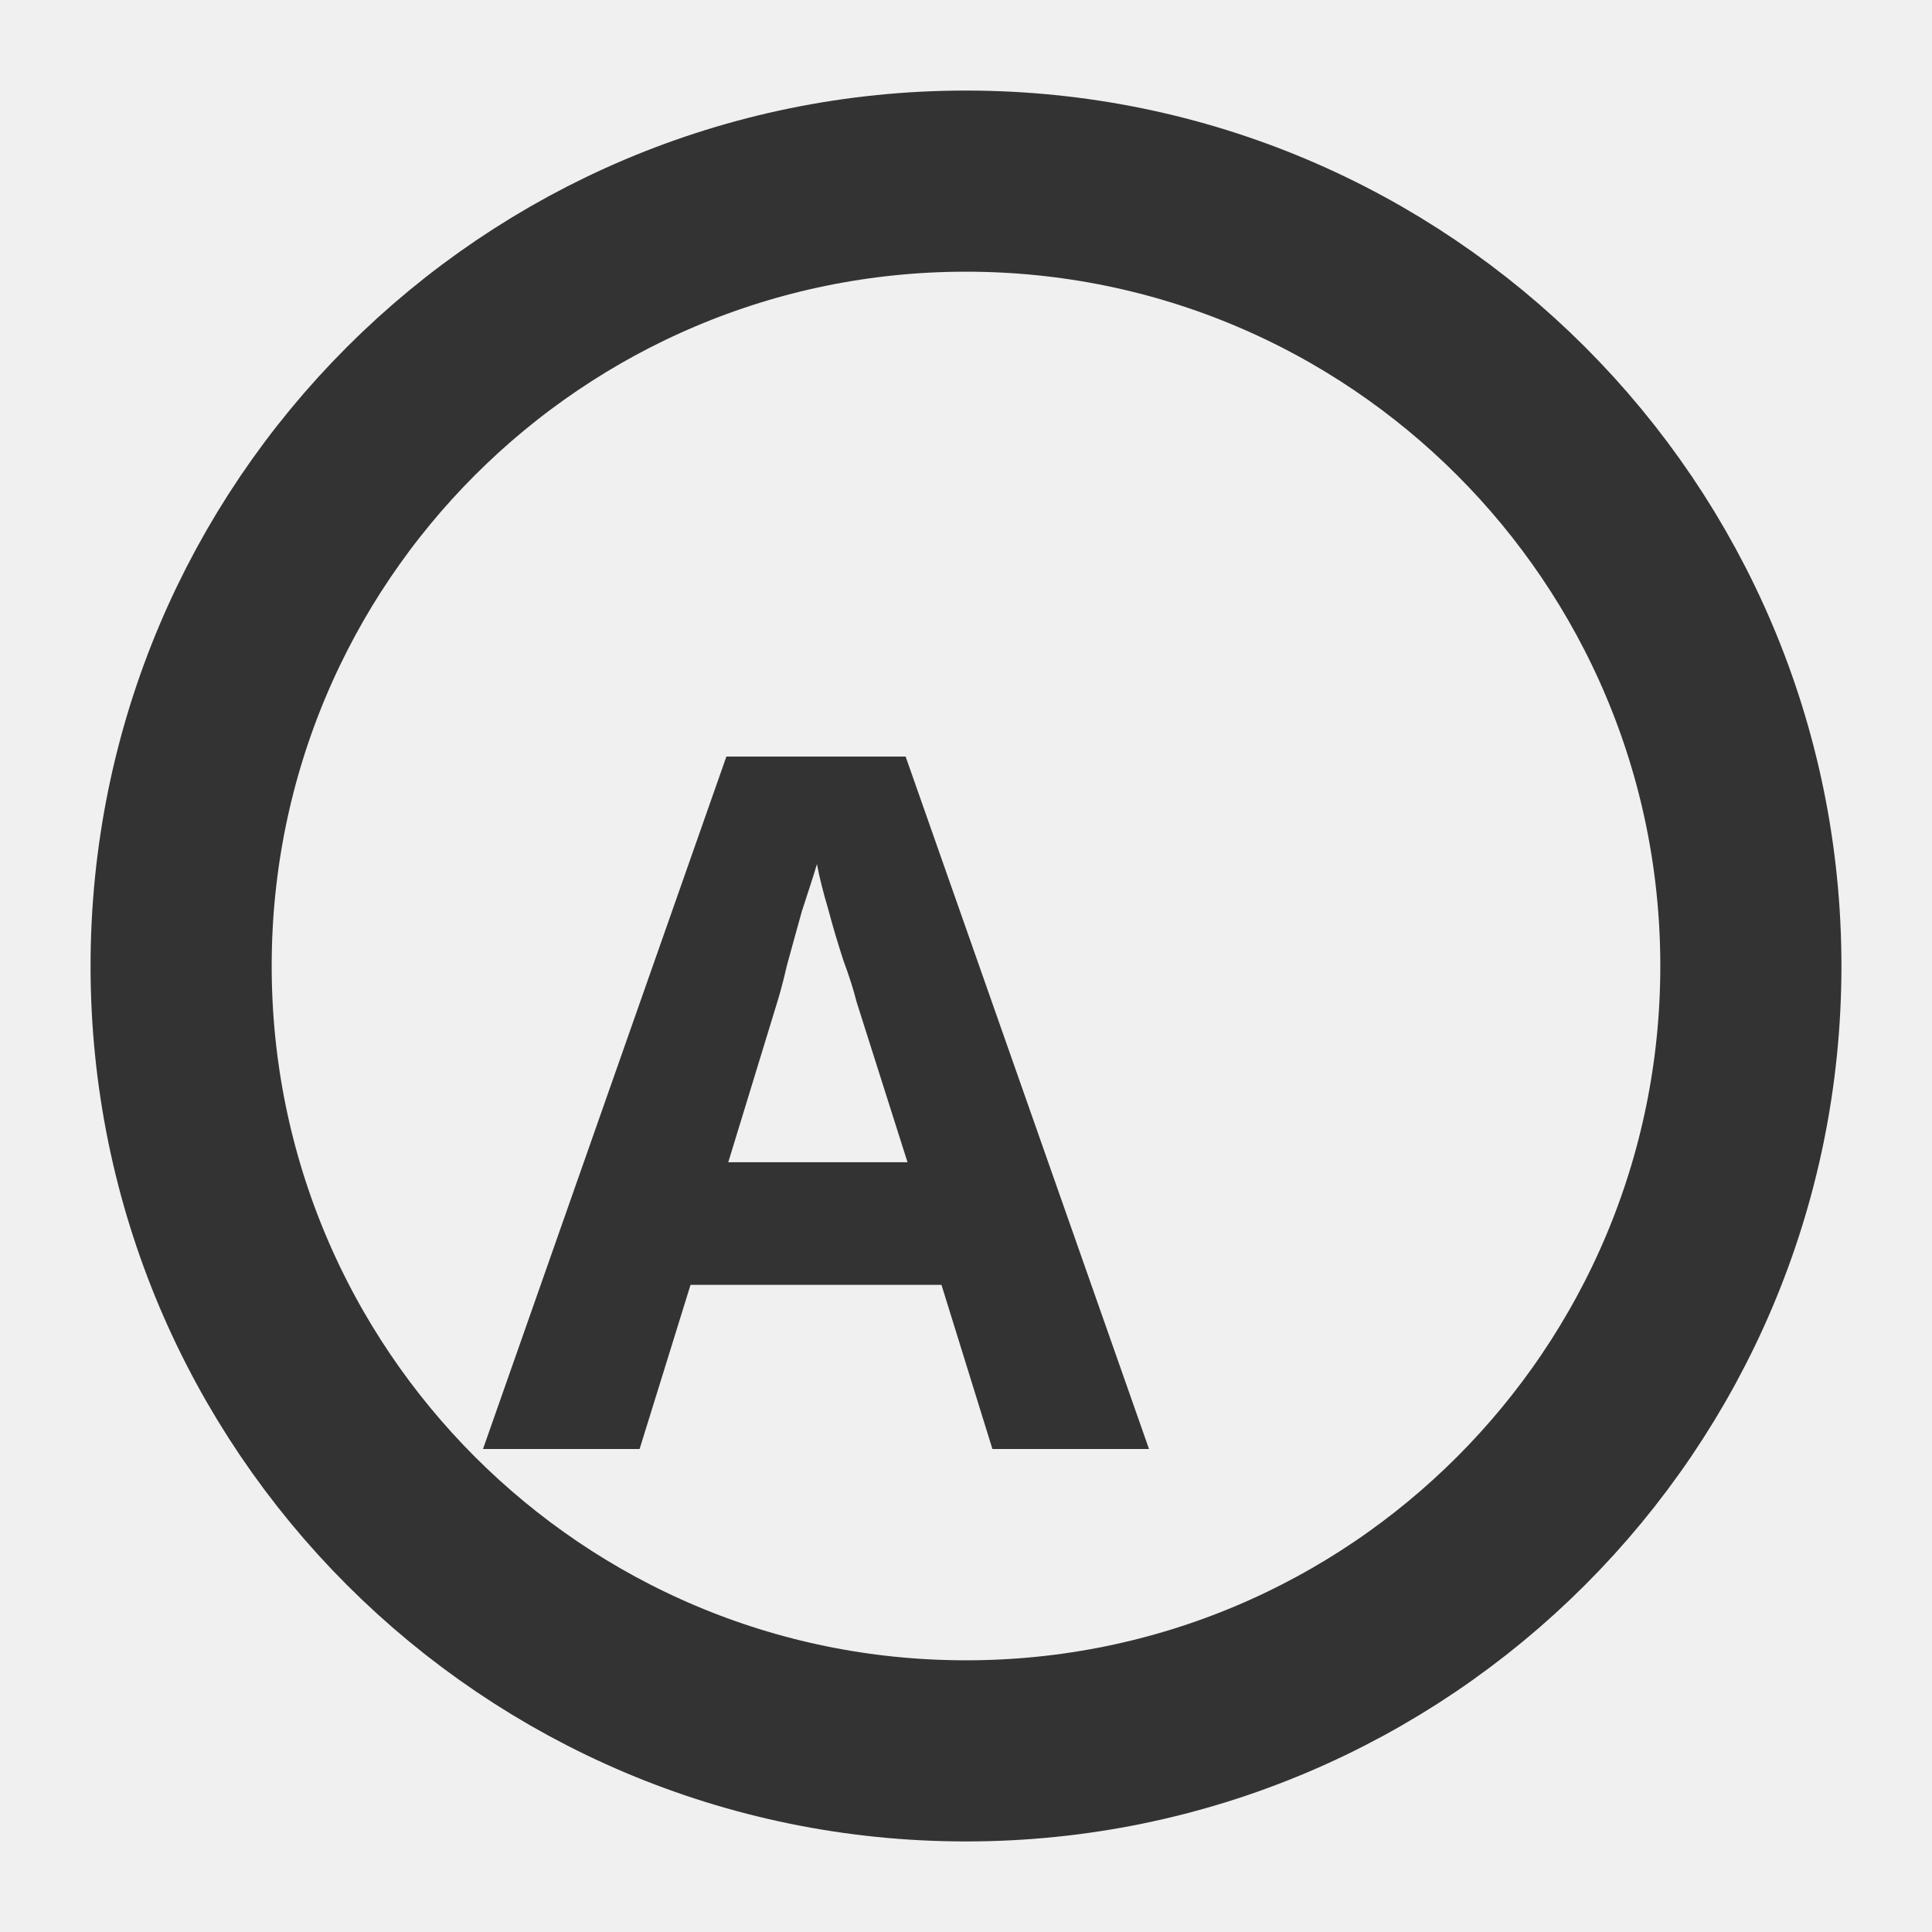
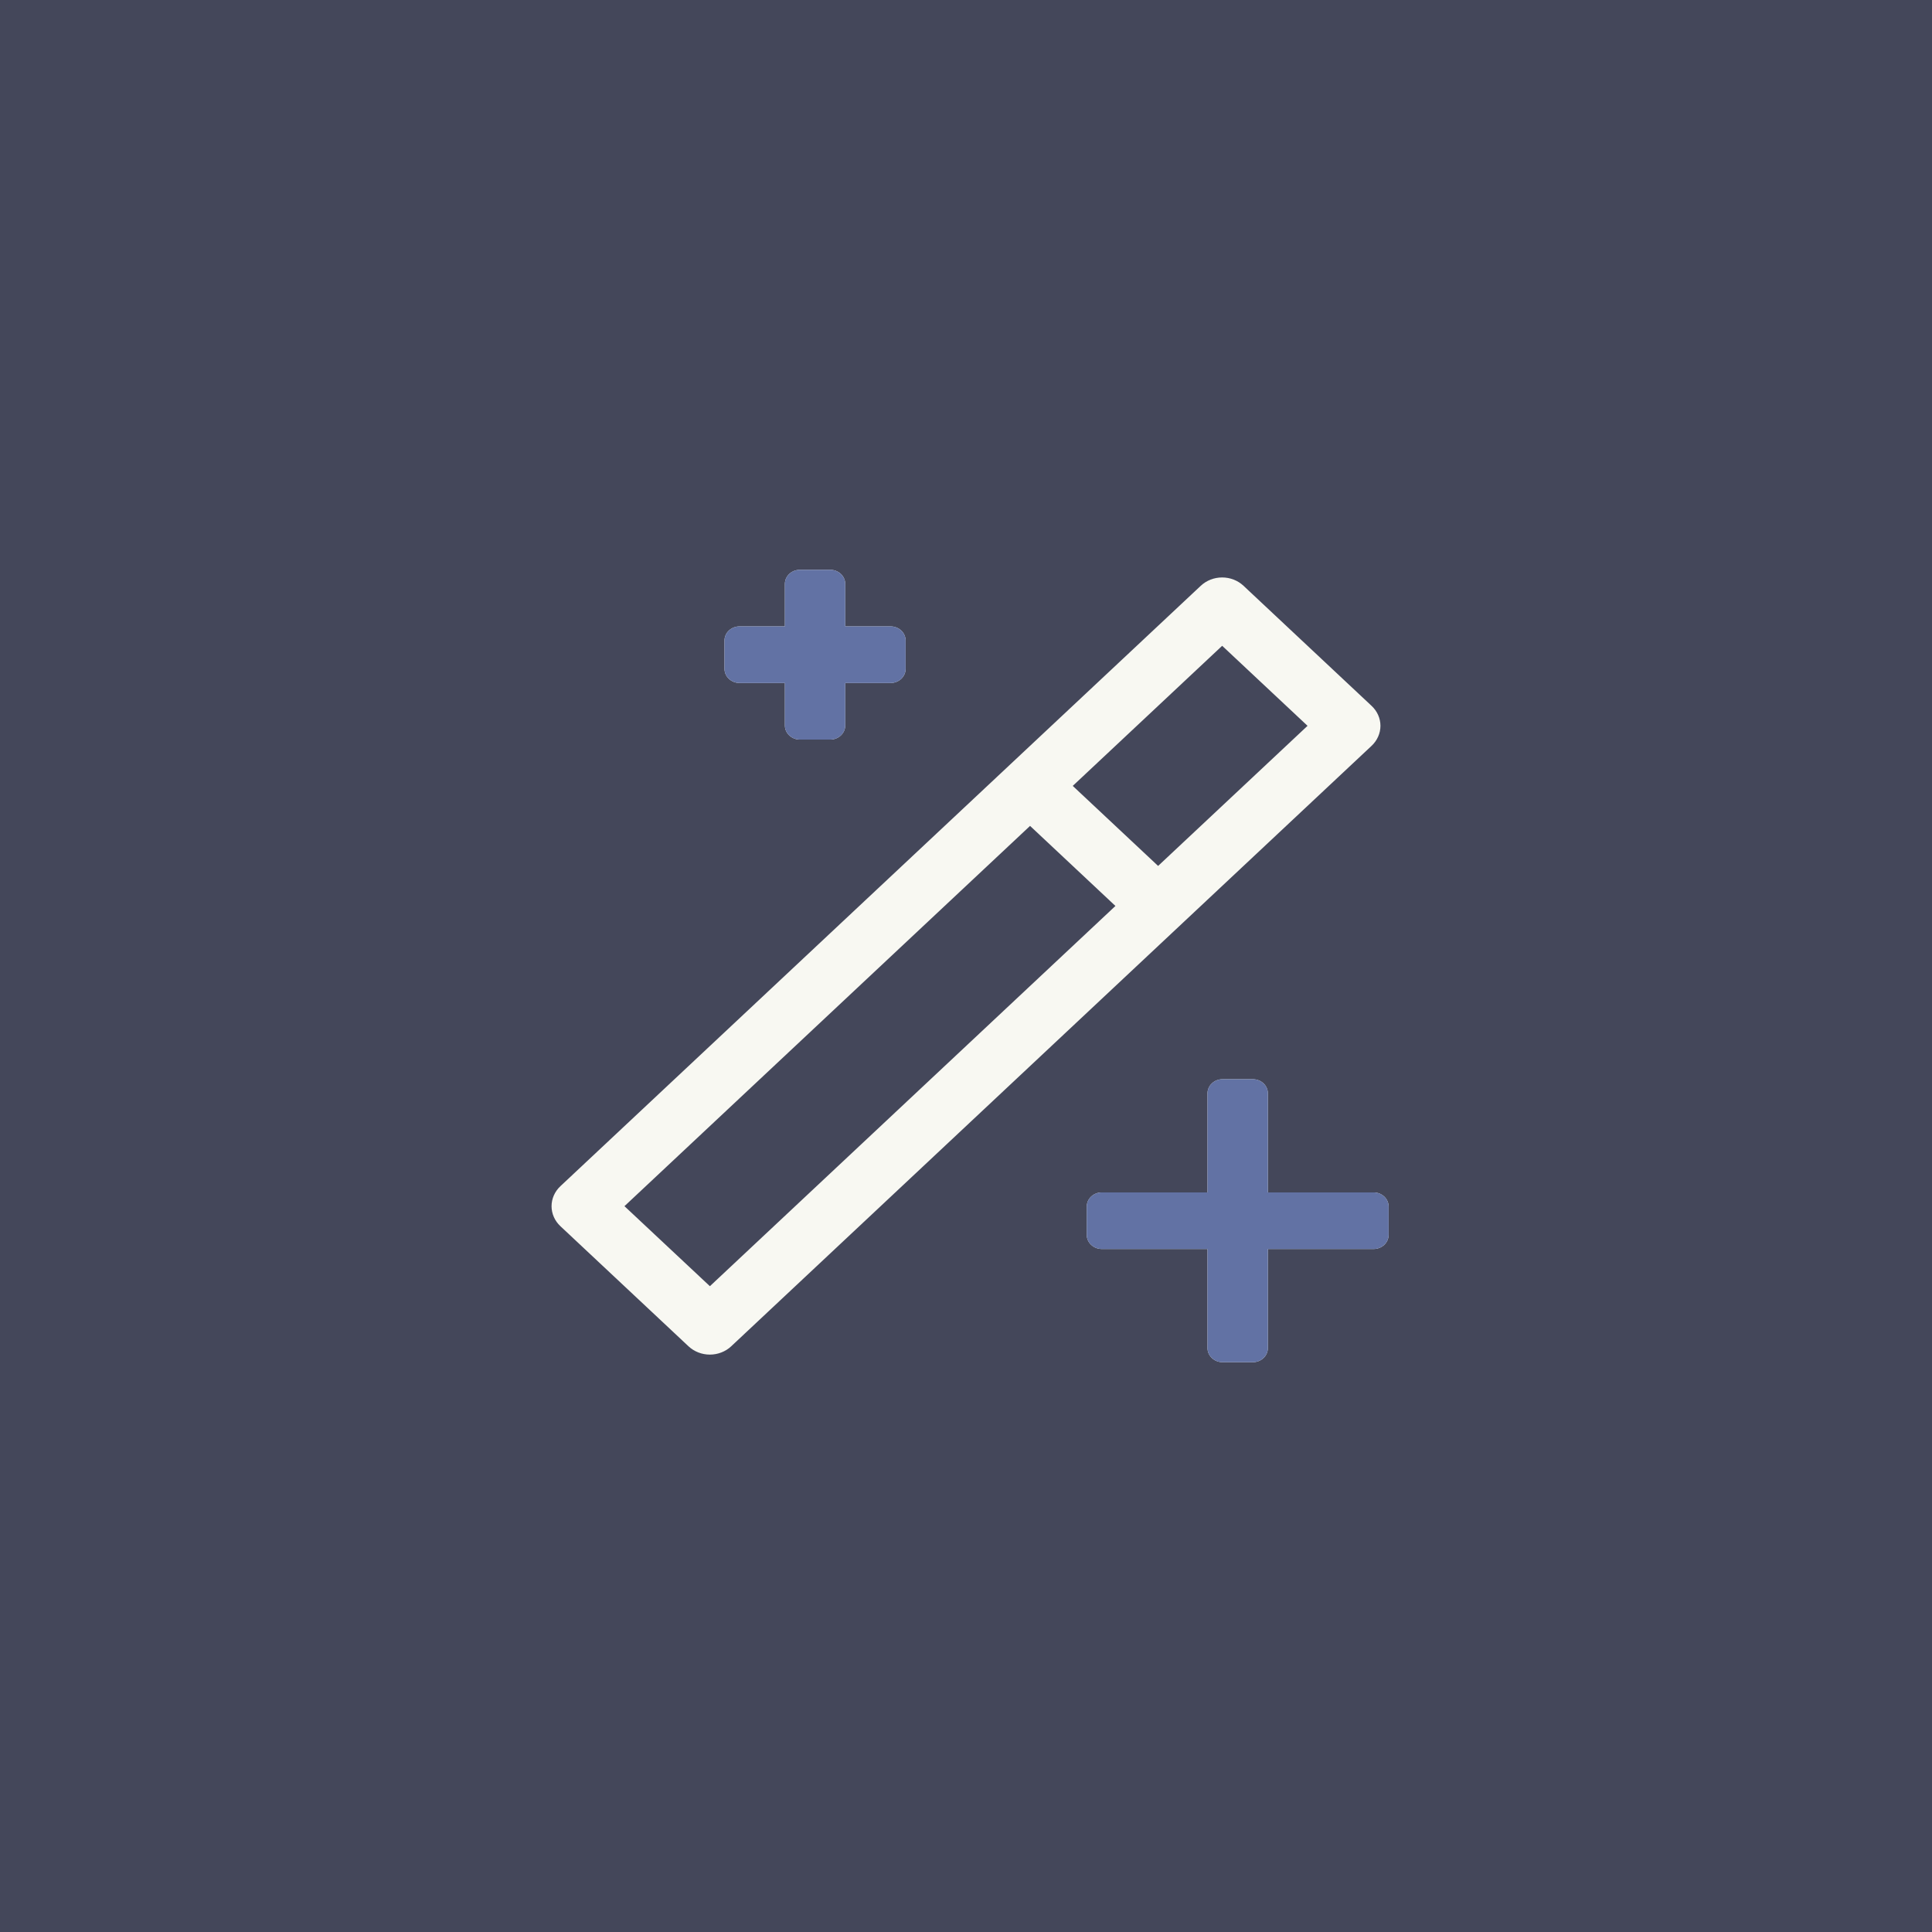
- <svg xmlns="http://www.w3.org/2000/svg" viewBox="0 0 16 16">
-   <circle cx="8" cy="8" r="6.5" fill="none" stroke="#333" stroke-width="1.5" />
-   <text x="4" y="12" font-family="sans-serif" font-size="8" font-weight="bold" fill="#333">A</text>
+ <svg xmlns="http://www.w3.org/2000/svg" width="64" height="64" viewBox="0 0 64 64" fill="none">
+   <g clip-path="url(#clip0_4252_71)">
+     <path d="M0 0H64V64H0V0Z" fill="#44475A" />
+     <path d="M45.436 23.383L41.192 19.404C41.005 19.228 40.75 19.129 40.485 19.129C40.22 19.129 39.966 19.228 39.778 19.404L18.564 39.294C18.377 39.47 18.271 39.708 18.271 39.957C18.271 40.205 18.377 40.444 18.564 40.619L22.808 44.598C22.996 44.774 23.25 44.873 23.515 44.873C23.78 44.873 24.035 44.774 24.222 44.598L45.436 24.706C45.623 24.53 45.729 24.292 45.729 24.043C45.729 23.795 45.623 23.558 45.436 23.383ZM23.516 42.607L20.686 39.956L34.122 27.359L36.95 30.011L23.516 42.607ZM35.536 26.034L40.486 21.393L43.314 24.044L38.364 28.685L35.536 26.034ZM29.5 20.75H28V19.344C28 19.219 27.947 19.1 27.854 19.012C27.76 18.924 27.633 18.875 27.5 18.875H26.5C26.367 18.875 26.24 18.924 26.146 19.012C26.053 19.1 26 19.219 26 19.344V20.75H24.5C24.367 20.75 24.24 20.799 24.146 20.887C24.053 20.975 24 21.094 24 21.219V22.156C24 22.415 24.224 22.625 24.5 22.625H26V24.031C26 24.29 26.224 24.5 26.5 24.5H27.5C27.633 24.5 27.76 24.451 27.854 24.363C27.947 24.275 28 24.156 28 24.031V22.625H29.5C29.633 22.625 29.76 22.576 29.854 22.488C29.947 22.4 30 22.281 30 22.156V21.219C30 21.094 29.947 20.975 29.854 20.887C29.76 20.799 29.633 20.75 29.5 20.75ZM45.5 39.5H42V36.219C42 36.094 41.947 35.975 41.854 35.887C41.76 35.799 41.633 35.75 41.5 35.75H40.5C40.367 35.75 40.24 35.799 40.147 35.887C40.053 35.975 40 36.094 40 36.219V39.5H36.5C36.367 39.5 36.24 39.549 36.147 39.637C36.053 39.725 36 39.844 36 39.969V40.906C36 41.165 36.224 41.375 36.5 41.375H40V44.656C40 44.915 40.224 45.125 40.5 45.125H41.5C41.633 45.125 41.76 45.076 41.854 44.988C41.947 44.9 42 44.781 42 44.656V41.375H45.5C45.633 41.375 45.76 41.326 45.854 41.238C45.947 41.15 46 41.031 46 40.906V39.969C46 39.844 45.947 39.725 45.854 39.637C45.76 39.549 45.633 39.5 45.5 39.5Z" fill="#F8F8F2" />
+     <path d="M29.5 20.75H28V19.344C28 19.219 27.947 19.1 27.854 19.012C27.76 18.924 27.633 18.875 27.5 18.875H26.5C26.367 18.875 26.24 18.924 26.146 19.012C26.053 19.1 26 19.219 26 19.344V20.75H24.5C24.367 20.75 24.24 20.799 24.146 20.887C24.053 20.975 24 21.094 24 21.219V22.156C24 22.415 24.224 22.625 24.5 22.625H26V24.031C26 24.29 26.224 24.5 26.5 24.5H27.5C27.633 24.5 27.76 24.451 27.854 24.363C27.947 24.275 28 24.156 28 24.031V22.625H29.5C29.633 22.625 29.76 22.576 29.854 22.488C29.947 22.4 30 22.281 30 22.156V21.219C30 21.094 29.947 20.975 29.854 20.887C29.76 20.799 29.633 20.75 29.5 20.75ZM45.5 39.5H42V36.219C42 36.094 41.947 35.975 41.854 35.887C41.76 35.799 41.633 35.75 41.5 35.75H40.5C40.367 35.75 40.24 35.799 40.146 35.887C40.053 35.975 40 36.094 40 36.219V39.5H36.5C36.367 39.5 36.24 39.549 36.146 39.637C36.053 39.725 36 39.844 36 39.969V40.906C36 41.165 36.224 41.375 36.5 41.375H40V44.656C40 44.915 40.224 45.125 40.5 45.125H41.5C41.633 45.125 41.76 45.076 41.854 44.988C41.947 44.9 42 44.781 42 44.656V41.375H45.5C45.633 41.375 45.76 41.326 45.854 41.238C45.947 41.15 46 41.031 46 40.906V39.969C46 39.844 45.947 39.725 45.854 39.637C45.76 39.549 45.633 39.5 45.5 39.5Z" fill="#6272A4" />
+   </g>
+   <defs>
+     <clipPath id="clip0_4252_71">
+       <rect width="64" height="64" fill="white" />
+     </clipPath>
+   </defs>
</svg>
